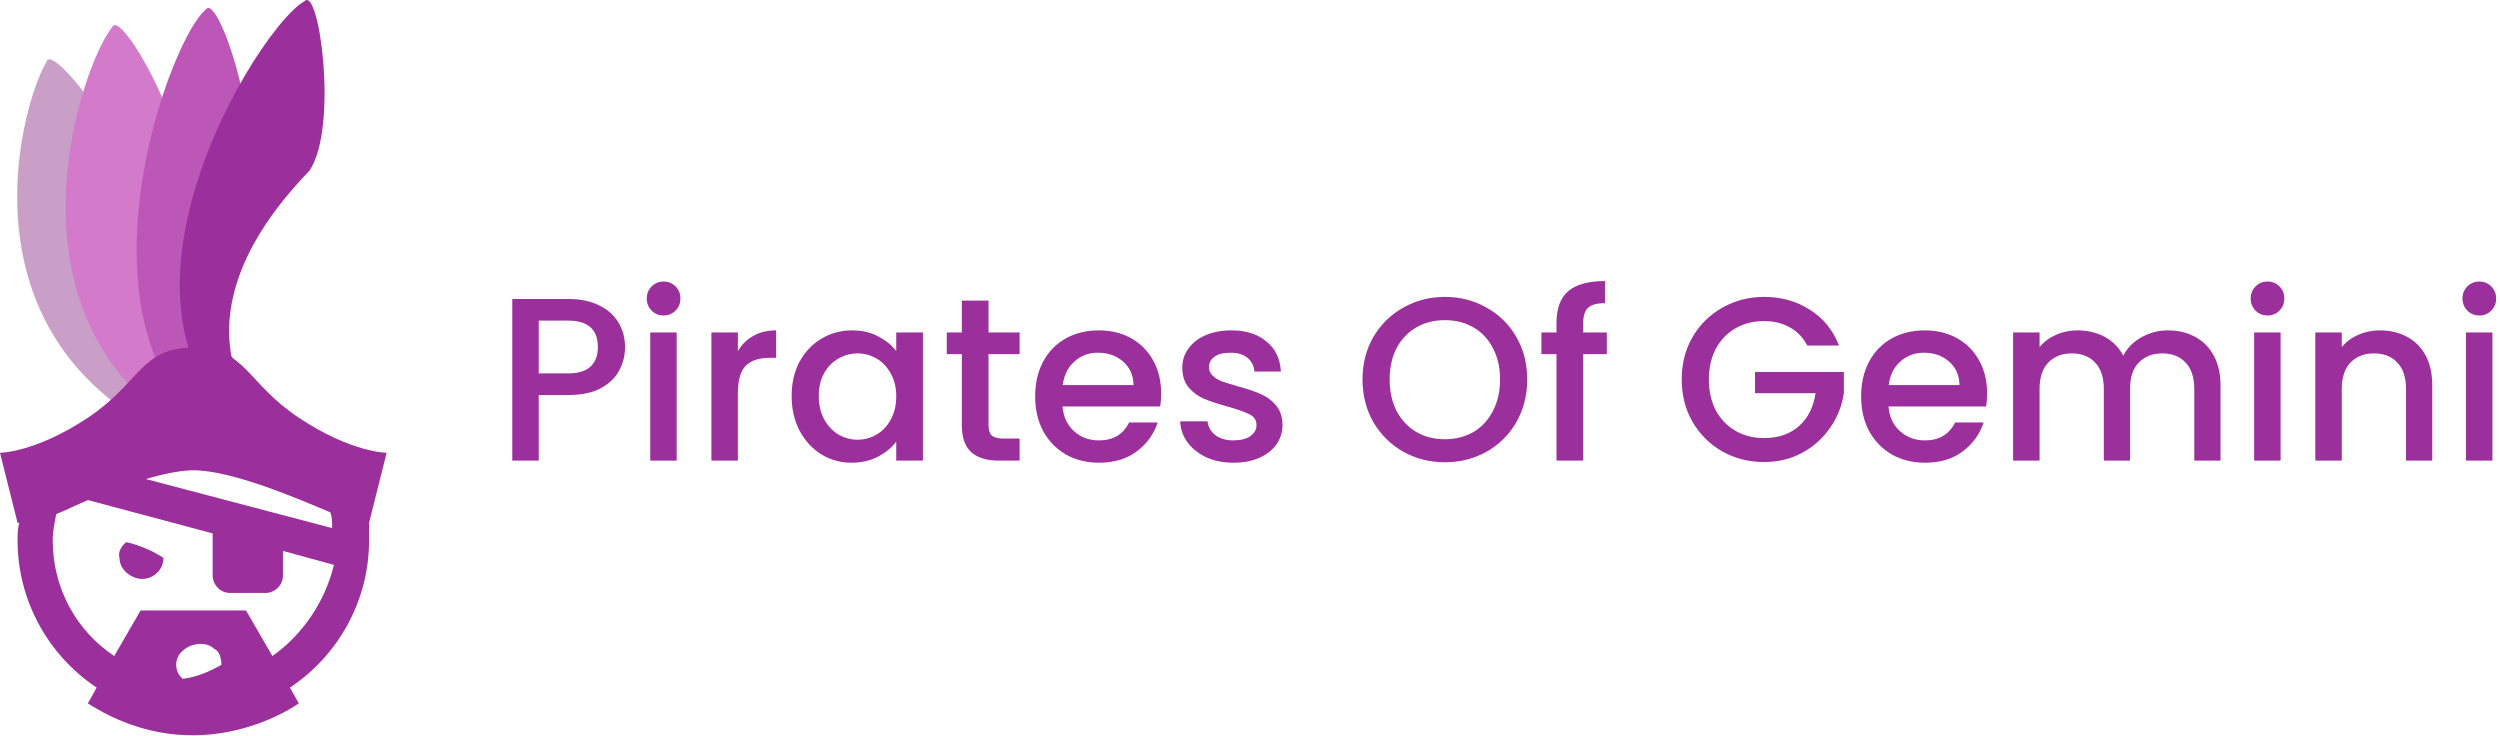
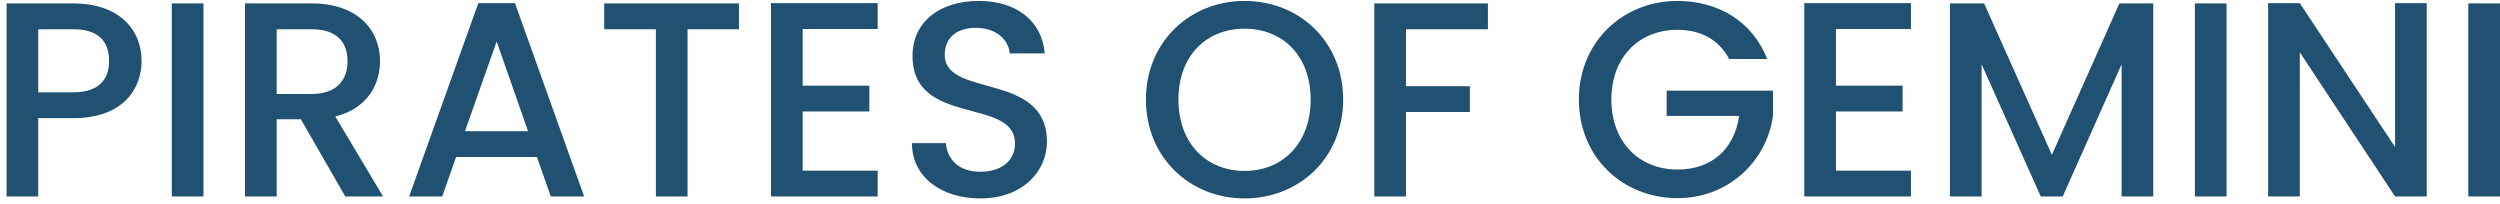
- <svg xmlns="http://www.w3.org/2000/svg" width="170" height="50" viewBox="0 0 170 50" fill="none">
-   <path d="M42.502 23.604C42.502 24.163 42.37 24.691 42.108 25.186C41.845 25.682 41.424 26.088 40.846 26.404C40.267 26.71 39.526 26.863 38.621 26.863H36.634V31.323H34.835V20.33H38.621C39.463 20.33 40.172 20.478 40.751 20.773C41.34 21.058 41.776 21.448 42.06 21.944C42.355 22.439 42.502 22.993 42.502 23.604ZM38.621 25.392C39.305 25.392 39.815 25.239 40.151 24.933C40.488 24.617 40.656 24.174 40.656 23.604C40.656 22.402 39.978 21.801 38.621 21.801H36.634V25.392H38.621Z" fill="#9B2F9B" />
-   <path d="M45.132 21.453C44.806 21.453 44.532 21.343 44.312 21.121C44.091 20.9 43.98 20.625 43.98 20.299C43.98 19.972 44.091 19.698 44.312 19.476C44.532 19.255 44.806 19.144 45.132 19.144C45.447 19.144 45.715 19.255 45.936 19.476C46.157 19.698 46.268 19.972 46.268 20.299C46.268 20.625 46.157 20.9 45.936 21.121C45.715 21.343 45.447 21.453 45.132 21.453ZM46.015 22.608V31.323H44.217V22.608H46.015Z" fill="#9B2F9B" />
-   <path d="M50.175 23.873C50.438 23.43 50.785 23.088 51.216 22.845C51.657 22.592 52.178 22.465 52.777 22.465V24.332H52.32C51.615 24.332 51.079 24.511 50.711 24.87C50.353 25.228 50.175 25.85 50.175 26.736V31.323H48.376V22.608H50.175V23.873Z" fill="#9B2F9B" />
-   <path d="M53.831 26.926C53.831 26.051 54.01 25.276 54.367 24.601C54.735 23.926 55.23 23.404 55.85 23.035C56.481 22.655 57.175 22.465 57.932 22.465C58.616 22.465 59.21 22.603 59.715 22.877C60.23 23.14 60.64 23.473 60.945 23.873V22.608H62.759V31.323H60.945V30.026C60.64 30.437 60.225 30.78 59.699 31.054C59.173 31.328 58.574 31.465 57.901 31.465C57.154 31.465 56.471 31.276 55.85 30.896C55.23 30.506 54.735 29.968 54.367 29.283C54.01 28.587 53.831 27.801 53.831 26.926ZM60.945 26.958C60.945 26.357 60.819 25.835 60.567 25.392C60.325 24.949 60.004 24.611 59.604 24.379C59.205 24.147 58.774 24.031 58.311 24.031C57.848 24.031 57.417 24.147 57.017 24.379C56.618 24.601 56.292 24.933 56.039 25.376C55.797 25.808 55.676 26.325 55.676 26.926C55.676 27.527 55.797 28.054 56.039 28.508C56.292 28.961 56.618 29.309 57.017 29.552C57.428 29.784 57.859 29.9 58.311 29.9C58.774 29.9 59.205 29.784 59.604 29.552C60.004 29.32 60.325 28.982 60.567 28.539C60.819 28.086 60.945 27.559 60.945 26.958Z" fill="#9B2F9B" />
-   <path d="M67.219 24.079V28.903C67.219 29.23 67.293 29.467 67.44 29.615C67.598 29.752 67.861 29.82 68.229 29.82H69.333V31.323H67.913C67.104 31.323 66.483 31.133 66.052 30.754C65.621 30.374 65.405 29.757 65.405 28.903V24.079H64.38V22.608H65.405V20.441H67.219V22.608H69.333V24.079H67.219Z" fill="#9B2F9B" />
-   <path d="M78.957 26.752C78.957 27.079 78.936 27.374 78.894 27.638H72.252C72.305 28.334 72.563 28.892 73.025 29.314C73.488 29.736 74.056 29.947 74.729 29.947C75.697 29.947 76.38 29.541 76.78 28.729H78.72C78.457 29.53 77.979 30.189 77.284 30.706C76.601 31.212 75.749 31.465 74.729 31.465C73.898 31.465 73.152 31.281 72.489 30.912C71.837 30.532 71.322 30.005 70.943 29.33C70.575 28.645 70.391 27.854 70.391 26.958C70.391 26.061 70.57 25.276 70.927 24.601C71.295 23.915 71.805 23.388 72.457 23.019C73.12 22.65 73.877 22.465 74.729 22.465C75.549 22.465 76.28 22.645 76.922 23.003C77.563 23.362 78.063 23.868 78.42 24.522C78.778 25.165 78.957 25.908 78.957 26.752ZM77.079 26.183C77.069 25.518 76.832 24.986 76.37 24.585C75.907 24.184 75.334 23.984 74.65 23.984C74.03 23.984 73.499 24.184 73.057 24.585C72.615 24.975 72.352 25.508 72.268 26.183H77.079Z" fill="#9B2F9B" />
-   <path d="M83.881 31.465C83.198 31.465 82.582 31.344 82.036 31.102C81.499 30.849 81.073 30.511 80.758 30.089C80.442 29.657 80.274 29.177 80.253 28.65H82.114C82.146 29.019 82.32 29.33 82.635 29.583C82.961 29.826 83.366 29.947 83.85 29.947C84.354 29.947 84.743 29.852 85.017 29.662C85.301 29.462 85.443 29.209 85.443 28.903C85.443 28.576 85.285 28.334 84.97 28.175C84.665 28.017 84.176 27.843 83.503 27.654C82.851 27.474 82.32 27.3 81.909 27.132C81.499 26.963 81.142 26.704 80.837 26.357C80.542 26.009 80.395 25.55 80.395 24.98C80.395 24.517 80.532 24.095 80.805 23.715C81.079 23.325 81.468 23.019 81.972 22.798C82.488 22.576 83.077 22.465 83.739 22.465C84.728 22.465 85.522 22.719 86.121 23.225C86.731 23.72 87.057 24.401 87.099 25.265H85.301C85.269 24.875 85.112 24.564 84.828 24.332C84.544 24.1 84.16 23.984 83.676 23.984C83.203 23.984 82.84 24.074 82.588 24.253C82.335 24.432 82.209 24.669 82.209 24.965C82.209 25.197 82.293 25.392 82.462 25.55C82.63 25.708 82.835 25.835 83.077 25.93C83.319 26.014 83.676 26.125 84.149 26.262C84.78 26.43 85.296 26.604 85.695 26.784C86.105 26.952 86.458 27.205 86.752 27.543C87.047 27.88 87.199 28.328 87.21 28.887C87.21 29.383 87.073 29.826 86.799 30.216C86.526 30.606 86.137 30.912 85.632 31.133C85.138 31.355 84.554 31.465 83.881 31.465Z" fill="#9B2F9B" />
-   <path d="M98.251 31.434C97.231 31.434 96.29 31.197 95.427 30.722C94.575 30.237 93.897 29.567 93.392 28.713C92.898 27.849 92.651 26.878 92.651 25.803C92.651 24.727 92.898 23.762 93.392 22.908C93.897 22.054 94.575 21.39 95.427 20.915C96.29 20.43 97.231 20.188 98.251 20.188C99.281 20.188 100.223 20.43 101.075 20.915C101.937 21.39 102.615 22.054 103.109 22.908C103.604 23.762 103.851 24.727 103.851 25.803C103.851 26.878 103.604 27.849 103.109 28.713C102.615 29.567 101.937 30.237 101.075 30.722C100.223 31.197 99.281 31.434 98.251 31.434ZM98.251 29.868C98.977 29.868 99.623 29.704 100.191 29.378C100.759 29.04 101.201 28.566 101.516 27.954C101.842 27.332 102.005 26.615 102.005 25.803C102.005 24.991 101.842 24.279 101.516 23.668C101.201 23.056 100.759 22.587 100.191 22.26C99.623 21.933 98.977 21.77 98.251 21.77C97.525 21.77 96.879 21.933 96.311 22.26C95.743 22.587 95.296 23.056 94.97 23.668C94.654 24.279 94.497 24.991 94.497 25.803C94.497 26.615 94.654 27.332 94.97 27.954C95.296 28.566 95.743 29.04 96.311 29.378C96.879 29.704 97.525 29.868 98.251 29.868Z" fill="#9B2F9B" />
-   <path d="M109.264 24.079H107.655V31.323H105.841V24.079H104.816V22.608H105.841V21.991C105.841 20.989 106.104 20.262 106.63 19.808C107.166 19.344 108.002 19.112 109.138 19.112V20.615C108.591 20.615 108.207 20.72 107.987 20.931C107.766 21.132 107.655 21.485 107.655 21.991V22.608H109.264V24.079Z" fill="#9B2F9B" />
-   <path d="M122.89 23.494C122.606 22.945 122.212 22.534 121.707 22.26C121.202 21.975 120.619 21.833 119.956 21.833C119.231 21.833 118.584 21.996 118.016 22.323C117.448 22.65 117.001 23.114 116.675 23.715C116.36 24.316 116.202 25.012 116.202 25.803C116.202 26.594 116.36 27.295 116.675 27.907C117.001 28.508 117.448 28.972 118.016 29.299C118.584 29.625 119.231 29.789 119.956 29.789C120.934 29.789 121.728 29.515 122.338 28.966C122.948 28.418 123.321 27.675 123.458 26.736H119.341V25.297H125.383V26.704C125.267 27.559 124.962 28.344 124.468 29.061C123.984 29.778 123.348 30.353 122.559 30.785C121.781 31.207 120.913 31.418 119.956 31.418C118.926 31.418 117.984 31.181 117.133 30.706C116.281 30.221 115.602 29.552 115.098 28.698C114.603 27.843 114.356 26.878 114.356 25.803C114.356 24.727 114.603 23.762 115.098 22.908C115.602 22.054 116.281 21.39 117.133 20.915C117.995 20.43 118.936 20.188 119.956 20.188C121.124 20.188 122.159 20.478 123.064 21.058C123.979 21.627 124.641 22.439 125.051 23.494H122.89Z" fill="#9B2F9B" />
-   <path d="M135.122 26.752C135.122 27.079 135.101 27.374 135.059 27.638H128.418C128.471 28.334 128.728 28.892 129.191 29.314C129.654 29.736 130.222 29.947 130.895 29.947C131.862 29.947 132.546 29.541 132.946 28.729H134.886C134.623 29.53 134.144 30.189 133.45 30.706C132.767 31.212 131.915 31.465 130.895 31.465C130.064 31.465 129.317 31.281 128.655 30.912C128.003 30.532 127.488 30.005 127.109 29.33C126.741 28.645 126.557 27.854 126.557 26.958C126.557 26.061 126.736 25.276 127.093 24.601C127.461 23.915 127.971 23.388 128.623 23.019C129.286 22.65 130.043 22.465 130.895 22.465C131.715 22.465 132.446 22.645 133.087 23.003C133.729 23.362 134.229 23.868 134.586 24.522C134.944 25.165 135.122 25.908 135.122 26.752ZM133.245 26.183C133.235 25.518 132.998 24.986 132.535 24.585C132.073 24.184 131.5 23.984 130.816 23.984C130.196 23.984 129.664 24.184 129.223 24.585C128.781 24.975 128.518 25.508 128.434 26.183H133.245Z" fill="#9B2F9B" />
-   <path d="M147.414 22.465C148.097 22.465 148.707 22.608 149.244 22.893C149.79 23.177 150.216 23.599 150.521 24.158C150.837 24.717 150.994 25.392 150.994 26.183V31.323H149.212V26.451C149.212 25.671 149.017 25.075 148.628 24.664C148.239 24.242 147.708 24.031 147.035 24.031C146.362 24.031 145.826 24.242 145.426 24.664C145.037 25.075 144.842 25.671 144.842 26.451V31.323H143.06V26.451C143.06 25.671 142.865 25.075 142.476 24.664C142.087 24.242 141.556 24.031 140.883 24.031C140.21 24.031 139.674 24.242 139.274 24.664C138.885 25.075 138.69 25.671 138.69 26.451V31.323H136.892V22.608H138.69V23.604C138.985 23.246 139.358 22.966 139.81 22.766C140.263 22.566 140.746 22.465 141.262 22.465C141.956 22.465 142.576 22.613 143.123 22.908C143.67 23.204 144.091 23.631 144.385 24.19C144.648 23.662 145.058 23.246 145.615 22.94C146.173 22.624 146.772 22.465 147.414 22.465Z" fill="#9B2F9B" />
-   <path d="M154.198 21.453C153.872 21.453 153.598 21.343 153.377 21.121C153.157 20.9 153.046 20.625 153.046 20.299C153.046 19.972 153.157 19.698 153.377 19.476C153.598 19.255 153.872 19.144 154.198 19.144C154.513 19.144 154.781 19.255 155.002 19.476C155.223 19.698 155.333 19.972 155.333 20.299C155.333 20.625 155.223 20.9 155.002 21.121C154.781 21.343 154.513 21.453 154.198 21.453ZM155.081 22.608V31.323H153.283V22.608H155.081Z" fill="#9B2F9B" />
-   <path d="M161.827 22.465C162.511 22.465 163.121 22.608 163.657 22.893C164.204 23.177 164.63 23.599 164.935 24.158C165.24 24.717 165.392 25.392 165.392 26.183V31.323H163.61V26.451C163.61 25.671 163.415 25.075 163.026 24.664C162.637 24.242 162.106 24.031 161.433 24.031C160.76 24.031 160.224 24.242 159.824 24.664C159.435 25.075 159.24 25.671 159.24 26.451V31.323H157.442V22.608H159.24V23.604C159.535 23.246 159.908 22.966 160.36 22.766C160.823 22.566 161.312 22.465 161.827 22.465Z" fill="#9B2F9B" />
-   <path d="M168.601 21.453C168.275 21.453 168.002 21.343 167.781 21.121C167.56 20.9 167.45 20.625 167.45 20.299C167.45 19.972 167.56 19.698 167.781 19.476C168.002 19.255 168.275 19.144 168.601 19.144C168.917 19.144 169.185 19.255 169.406 19.476C169.627 19.698 169.737 19.972 169.737 20.299C169.737 20.625 169.627 20.9 169.406 21.121C169.185 21.343 168.917 21.453 168.601 21.453ZM169.485 22.608V31.323H167.686V22.608H169.485Z" fill="#9B2F9B" />
-   <path d="M9.247 13.988C5.512 29.145 15.511 30.646 23.398 32.623C-4.864 29.987 1.037 7.727 3.166 4.193C3.52 2.841 9.459 10.43 9.247 13.988Z" fill="#C99FC7" />
-   <path d="M12.264 12.404C6.414 26.873 16.826 30.646 23.398 32.623C-2.892 29.328 5.026 5.035 7.635 1.84C8.178 0.552 12.979 8.912 12.264 12.404Z" fill="#D37ACB" />
-   <path d="M16.536 11.895C8.041 24.98 16.169 30.678 23.727 32.623C1.368 31.306 10.834 3.277 14.002 0.64C14.78 -0.52 17.902 8.605 16.536 11.895Z" fill="#BC57B8" />
-   <path d="M21.048 11.605C10.203 22.808 17.871 30.827 23.677 32.694C1.987 27.092 17.105 2.049 20.72 0.071C21.705 -0.917 23.02 8.639 21.048 11.605Z" fill="#9B2F9B" />
-   <path d="M25.096 35.555L26.291 30.788C26.291 30.788 23.901 30.788 20.316 28.405C16.73 26.021 16.73 23.638 13.145 23.638C9.56 23.638 9.56 26.021 5.975 28.405C2.39 30.788 0 30.788 0 30.788L1.195 35.555H1.315C1.195 35.912 1.195 36.389 1.195 36.746C1.195 40.917 3.346 44.611 6.573 46.756L5.975 47.829C13.623 52.714 20.316 47.829 20.316 47.829L19.718 46.756C22.945 44.611 25.096 40.917 25.096 36.746V35.555ZM9.919 32.575C11.114 32.218 12.309 31.98 13.145 31.98C15.774 31.98 20.196 33.886 22.467 34.84C22.586 35.197 22.586 35.555 22.586 35.912L9.919 32.575ZM15.057 45.207C14.221 45.684 13.384 46.041 12.428 46.16C11.831 45.684 11.831 44.73 12.428 44.254C12.906 43.777 13.982 43.539 14.579 44.134C14.938 44.254 15.057 44.849 15.057 45.207ZM22.706 38.414C22.108 40.917 20.555 43.181 18.523 44.611L16.73 41.513H9.56L7.768 44.611C5.258 42.943 3.585 40.083 3.585 36.746C3.585 36.15 3.705 35.555 3.824 34.959C4.422 34.72 5.139 34.363 5.975 34.005L14.46 36.27V39.13C14.46 39.725 14.938 40.321 15.655 40.321H18.045C18.643 40.321 19.24 39.844 19.24 39.13V37.461L22.706 38.414Z" fill="#9B2F9B" />
-   <path d="M8.126 37.938C8.007 37.58 8.246 37.104 8.604 36.865C9.56 37.104 10.397 37.461 11.114 37.938C11.114 38.772 10.397 39.368 9.68 39.368C8.963 39.368 8.126 38.772 8.126 37.938Z" fill="#9B2F9B" />
-   <path d="M24.319 32.865L14.131 22.649L12.817 23.638L12.159 23.968L14.46 30.229L22.347 33.524L24.319 32.865Z" fill="#9B2F9B" />
+ <svg xmlns="http://www.w3.org/2000/svg" width="369" height="30" viewBox="0 0 369 30" fill="none">
+   <path d="M5.645 13.625V4.318H10.811C14.46 4.318 16.1 6.04 16.1 8.992C16.1 11.862 14.46 13.625 10.811 13.625H5.645ZM20.897 8.992C20.897 4.359 17.576 0.505 10.811 0.505H0.971V29H5.645V17.438H10.811C18.232 17.438 20.897 13.051 20.897 8.992ZM25.355 29H30.029V0.505H25.355V29ZM51.294 9.033C51.294 11.862 49.654 13.871 46.005 13.871H40.839V4.318H46.005C49.654 4.318 51.294 6.163 51.294 9.033ZM36.165 0.505V29H40.839V17.602H44.406L50.966 29H56.542L49.49 17.192C54.287 16.003 56.091 12.395 56.091 9.033C56.091 4.4 52.77 0.505 46.005 0.505H36.165ZM81.3 29H86.22L76.011 0.464H70.599L60.39 29H65.269L67.319 23.178H79.25L81.3 29ZM77.938 19.365H68.631L73.305 6.122L77.938 19.365ZM89.183 4.318H96.808V29H101.482V4.318H109.067V0.505H89.183V4.318ZM129.545 0.464H113.801V29H129.545V25.187H118.475V16.454H128.315V12.641H118.475V4.277H129.545V0.464ZM154.531 20.923C154.531 10.509 139.443 14.527 139.443 8.09C139.443 5.343 141.534 4.031 144.24 4.113C147.192 4.195 148.873 5.958 149.037 7.885H154.203C153.793 3.006 149.939 0.136 144.486 0.136C138.664 0.136 134.687 3.252 134.687 8.254C134.687 18.75 149.816 14.281 149.816 21.169C149.816 23.588 147.971 25.351 144.691 25.351C141.452 25.351 139.812 23.465 139.607 21.128H134.605C134.605 26.171 138.992 29.287 144.691 29.287C151.046 29.287 154.531 25.187 154.531 20.923ZM198.249 14.691C198.249 6.163 191.812 0.136 183.694 0.136C175.658 0.136 169.139 6.163 169.139 14.691C169.139 23.26 175.658 29.287 183.694 29.287C191.812 29.287 198.249 23.26 198.249 14.691ZM173.936 14.691C173.936 8.254 178.036 4.236 183.694 4.236C189.352 4.236 193.452 8.254 193.452 14.691C193.452 21.128 189.352 25.228 183.694 25.228C178.036 25.228 173.936 21.128 173.936 14.691ZM202.848 29H207.522V16.536H216.952V12.723H207.522V4.318H219.617V0.505H202.848V29ZM247.596 0.136C239.56 0.136 233.041 6.163 233.041 14.691C233.041 23.26 239.56 29.246 247.596 29.246C255.263 29.246 260.839 23.629 261.7 17.028V13.379H245.997V17.11H256.698C256.001 21.907 252.762 25.023 247.596 25.023C241.938 25.023 237.838 20.964 237.838 14.691C237.838 8.418 241.938 4.4 247.596 4.4C250.999 4.4 253.705 5.835 255.222 8.705H260.839C258.666 3.129 253.541 0.136 247.596 0.136ZM282.054 0.464H266.31V29H282.054V25.187H270.984V16.454H280.824V12.641H270.984V4.277H282.054V0.464ZM287.811 29H292.485V9.484L301.218 29H304.457L313.149 9.484V29H317.823V0.505H312.821L302.858 22.85L292.854 0.505H287.811V29ZM323.966 29H328.64V0.505H323.966V29ZM353.514 0.464V21.702L339.451 0.464H334.777V29H339.451V7.721L353.514 29H358.188V0.464H353.514ZM364.325 29H368.999V0.505H364.325V29Z" fill="#205072" />
</svg>
